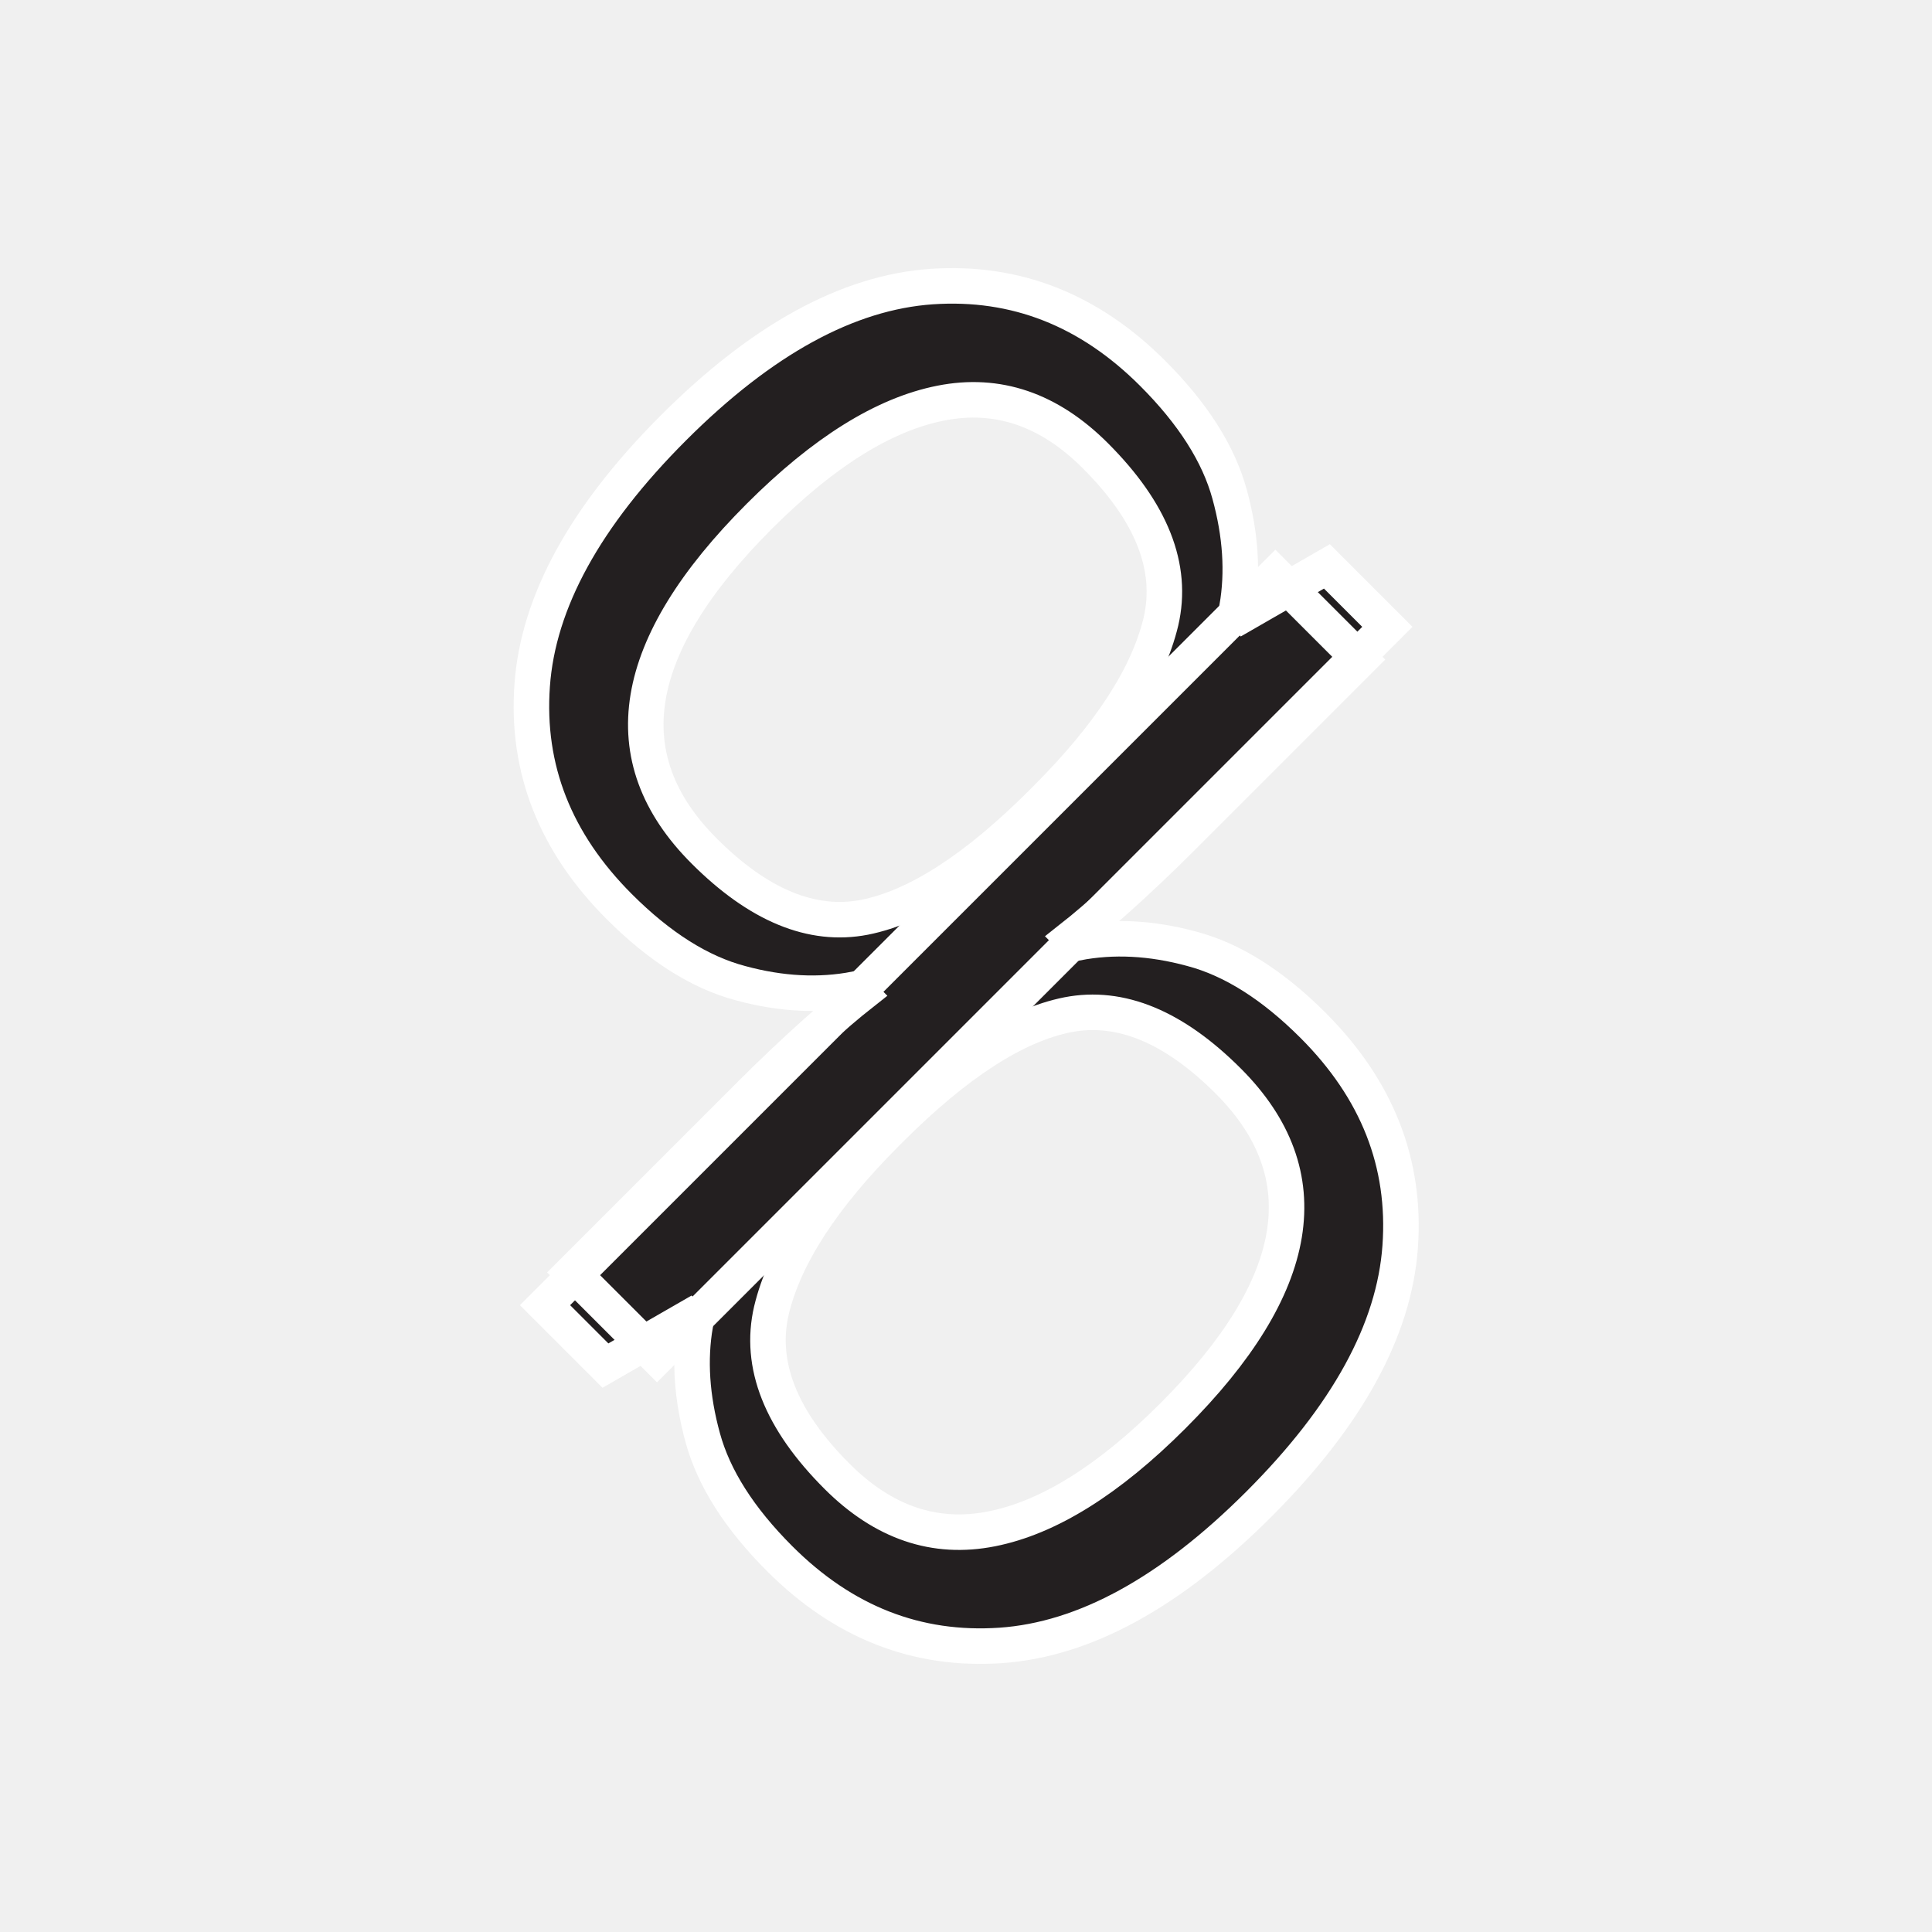
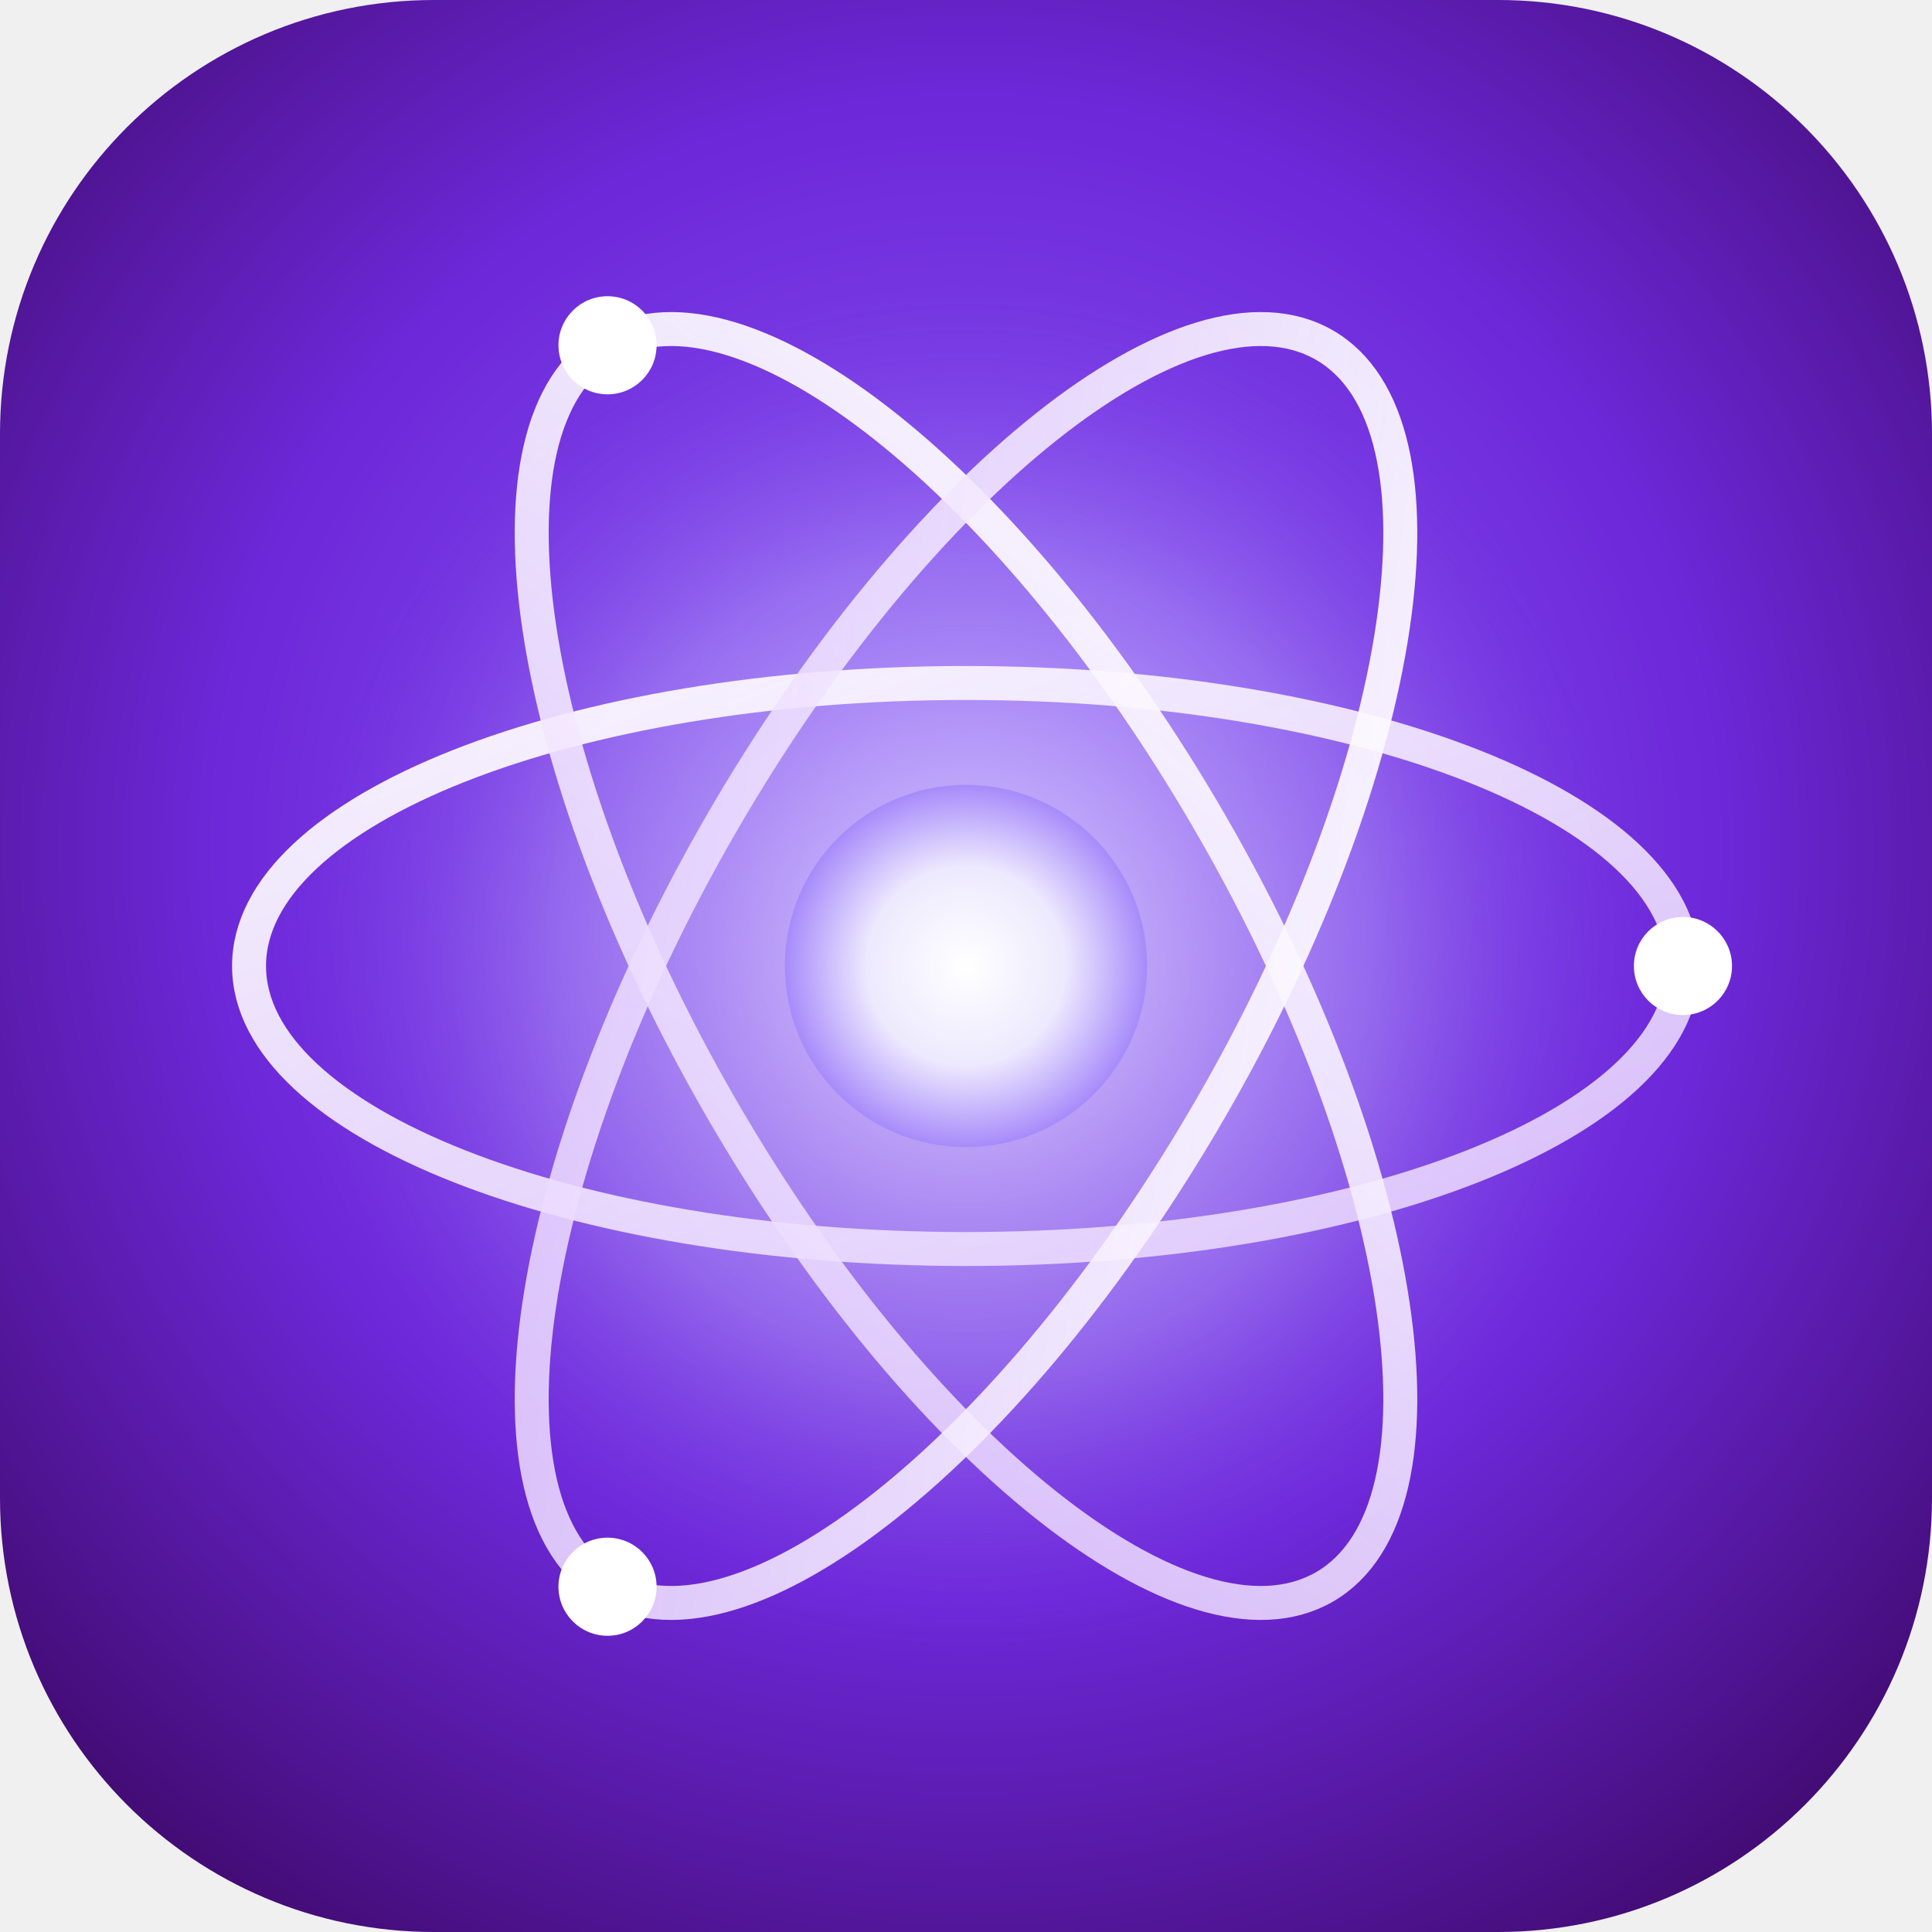
- <svg xmlns="http://www.w3.org/2000/svg" id="Layer_2" data-name="Layer 2" viewBox="0 0 54.39 54.39">
+ <svg xmlns="http://www.w3.org/2000/svg" viewBox="0 0 1024 1024" width="1024" height="1024">
  <defs>
-     <style>
-       .cls-1, .cls-2 { letter-spacing: -.34em; }
-       .cls-1, .cls-2, .cls-3, .cls-4 {
-         font-family: Impact, Impact;
-         font-size: 38.27px;
-       }
-       .cls-1, .cls-3 { fill: none; stroke: #fff; stroke-miterlimit: 10; }
-       .cls-2, .cls-4 { fill: #231f20; }
-     </style>
+     <radialGradient id="wsh-bg" cx="50%" cy="44%" r="70%">
+       <stop offset="0%" stop-color="#8b5cf6" />
+       <stop offset="55%" stop-color="#6d28d9" />
+       <stop offset="100%" stop-color="#3b0764" />
+     </radialGradient>
+     <linearGradient id="wsh-orbit" x1="0%" y1="0%" x2="100%" y2="100%">
+       <stop offset="0%" stop-color="#ffffff" stop-opacity="0.95" />
+       <stop offset="100%" stop-color="#e9d5ff" stop-opacity="0.85" />
+     </linearGradient>
+     <radialGradient id="wsh-nuc" cx="50%" cy="50%" r="50%">
+       <stop offset="0%" stop-color="#ffffff" />
+       <stop offset="55%" stop-color="#ede9fe" />
+       <stop offset="100%" stop-color="#a78bfa" />
+     </radialGradient>
+     <radialGradient id="wsh-halo" cx="50%" cy="50%" r="50%">
+       <stop offset="0%" stop-color="#ffffff" stop-opacity="0.75" />
+       <stop offset="60%" stop-color="#c4b5fd" stop-opacity="0.35" />
+       <stop offset="100%" stop-color="#7c3aed" stop-opacity="0" />
+     </radialGradient>
  </defs>
-   <g id="Layer_1-2" data-name="Layer 1">
-     <g transform="translate(-3.055 3.055)">
-       <g>
-         <text class="cls-4" transform="translate(16.1 31.39) rotate(45)">
-           <tspan x="0" y="0">b</tspan>
-         </text>
-         <text class="cls-2" transform="translate(44.41 16.89) rotate(-135)">
-           <tspan x="0" y="0">b</tspan>
-         </text>
-       </g>
-       <g>
-         <text class="cls-4" transform="translate(16.1 31.39) rotate(45)">
-           <tspan x="0" y="0">b</tspan>
-         </text>
-         <text class="cls-2" transform="translate(44.41 16.89) rotate(-135)">
-           <tspan x="0" y="0">b</tspan>
-         </text>
-       </g>
-       <g>
-         <text class="cls-3" transform="translate(16.1 31.39) rotate(45)">
-           <tspan x="0" y="0">b</tspan>
-         </text>
-         <text class="cls-1" transform="translate(44.41 16.89) rotate(-135)">
-           <tspan x="0" y="0">b</tspan>
-         </text>
-       </g>
-     </g>
+   <rect x="0" y="0" width="1024" height="1024" rx="230" ry="230" fill="url(#wsh-bg)" />
+   <circle cx="512" cy="512" r="360" fill="url(#wsh-halo)" />
+   <g fill="none" stroke="url(#wsh-orbit)" stroke-width="18" stroke-linecap="round">
+     <ellipse cx="512" cy="512" rx="380" ry="150" transform="rotate(0   512 512)" />
+     <ellipse cx="512" cy="512" rx="380" ry="150" transform="rotate(60  512 512)" />
+     <ellipse cx="512" cy="512" rx="380" ry="150" transform="rotate(120 512 512)" />
  </g>
+   <g fill="#ffffff">
+     <circle cx="892" cy="512" r="26" />
+     <circle cx="322" cy="183" r="26" />
+     <circle cx="322" cy="841" r="26" />
+   </g>
+   <circle cx="512" cy="512" r="96" fill="url(#wsh-nuc)" />
</svg>
